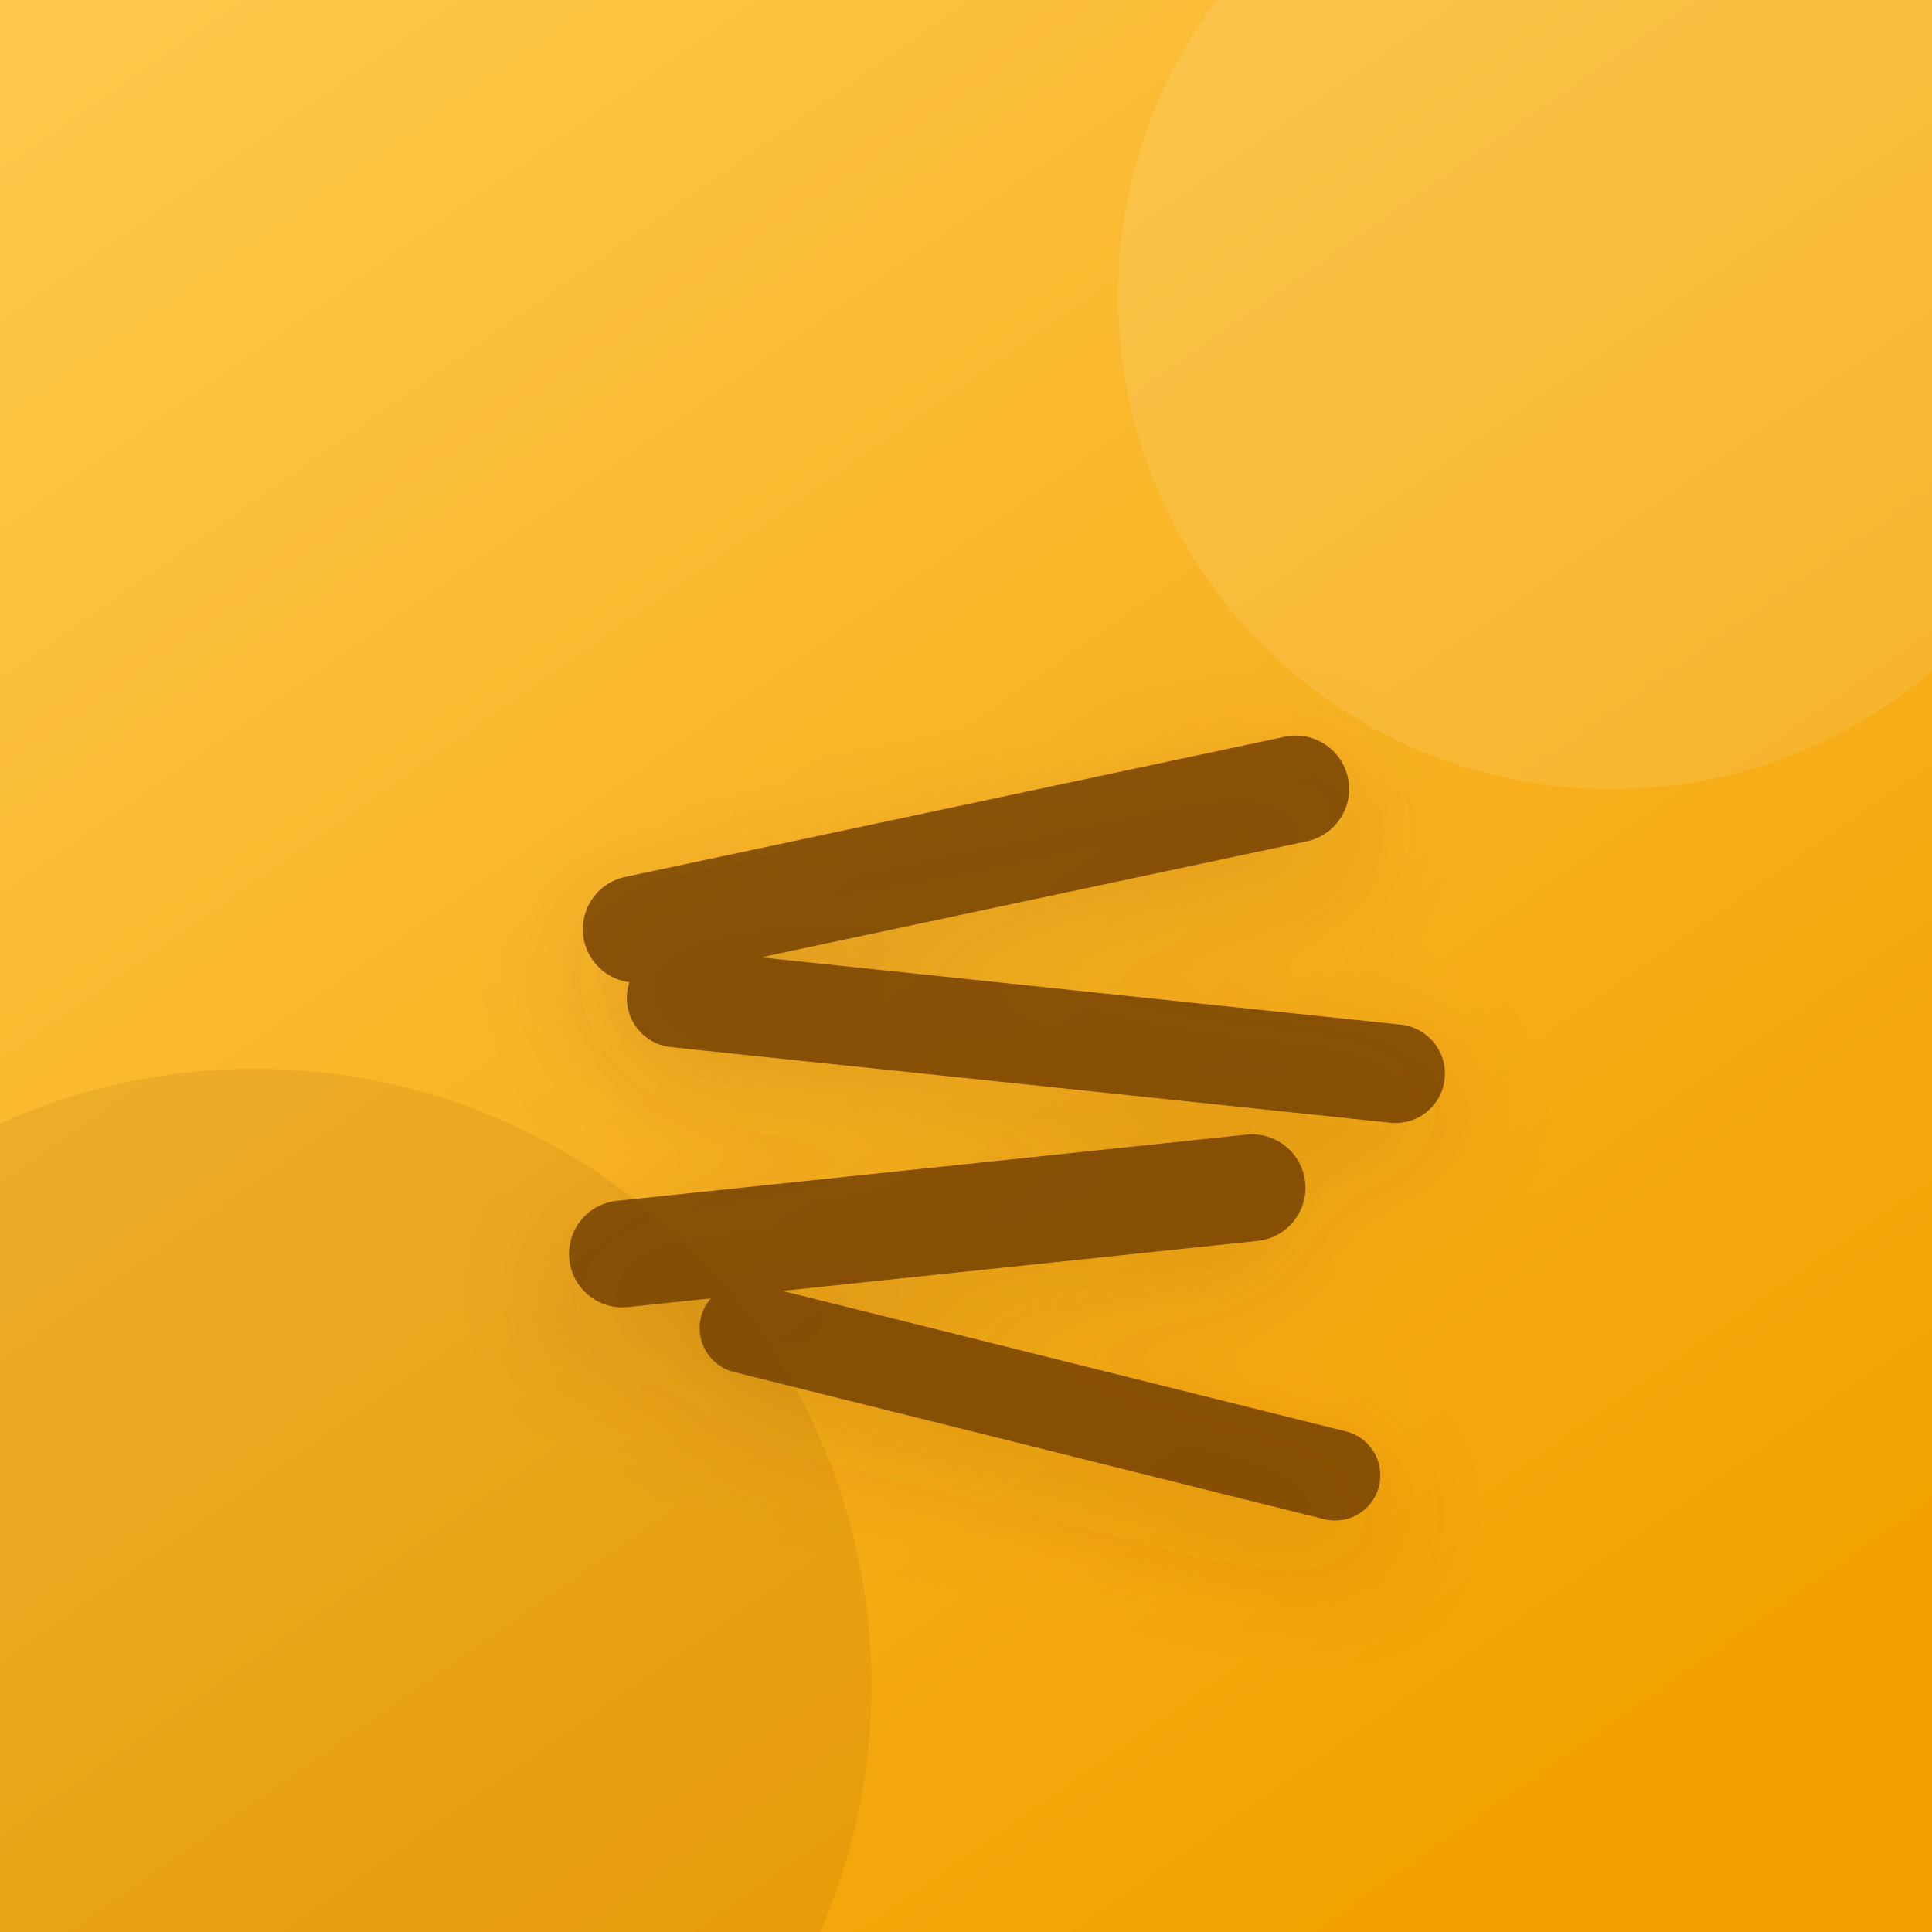
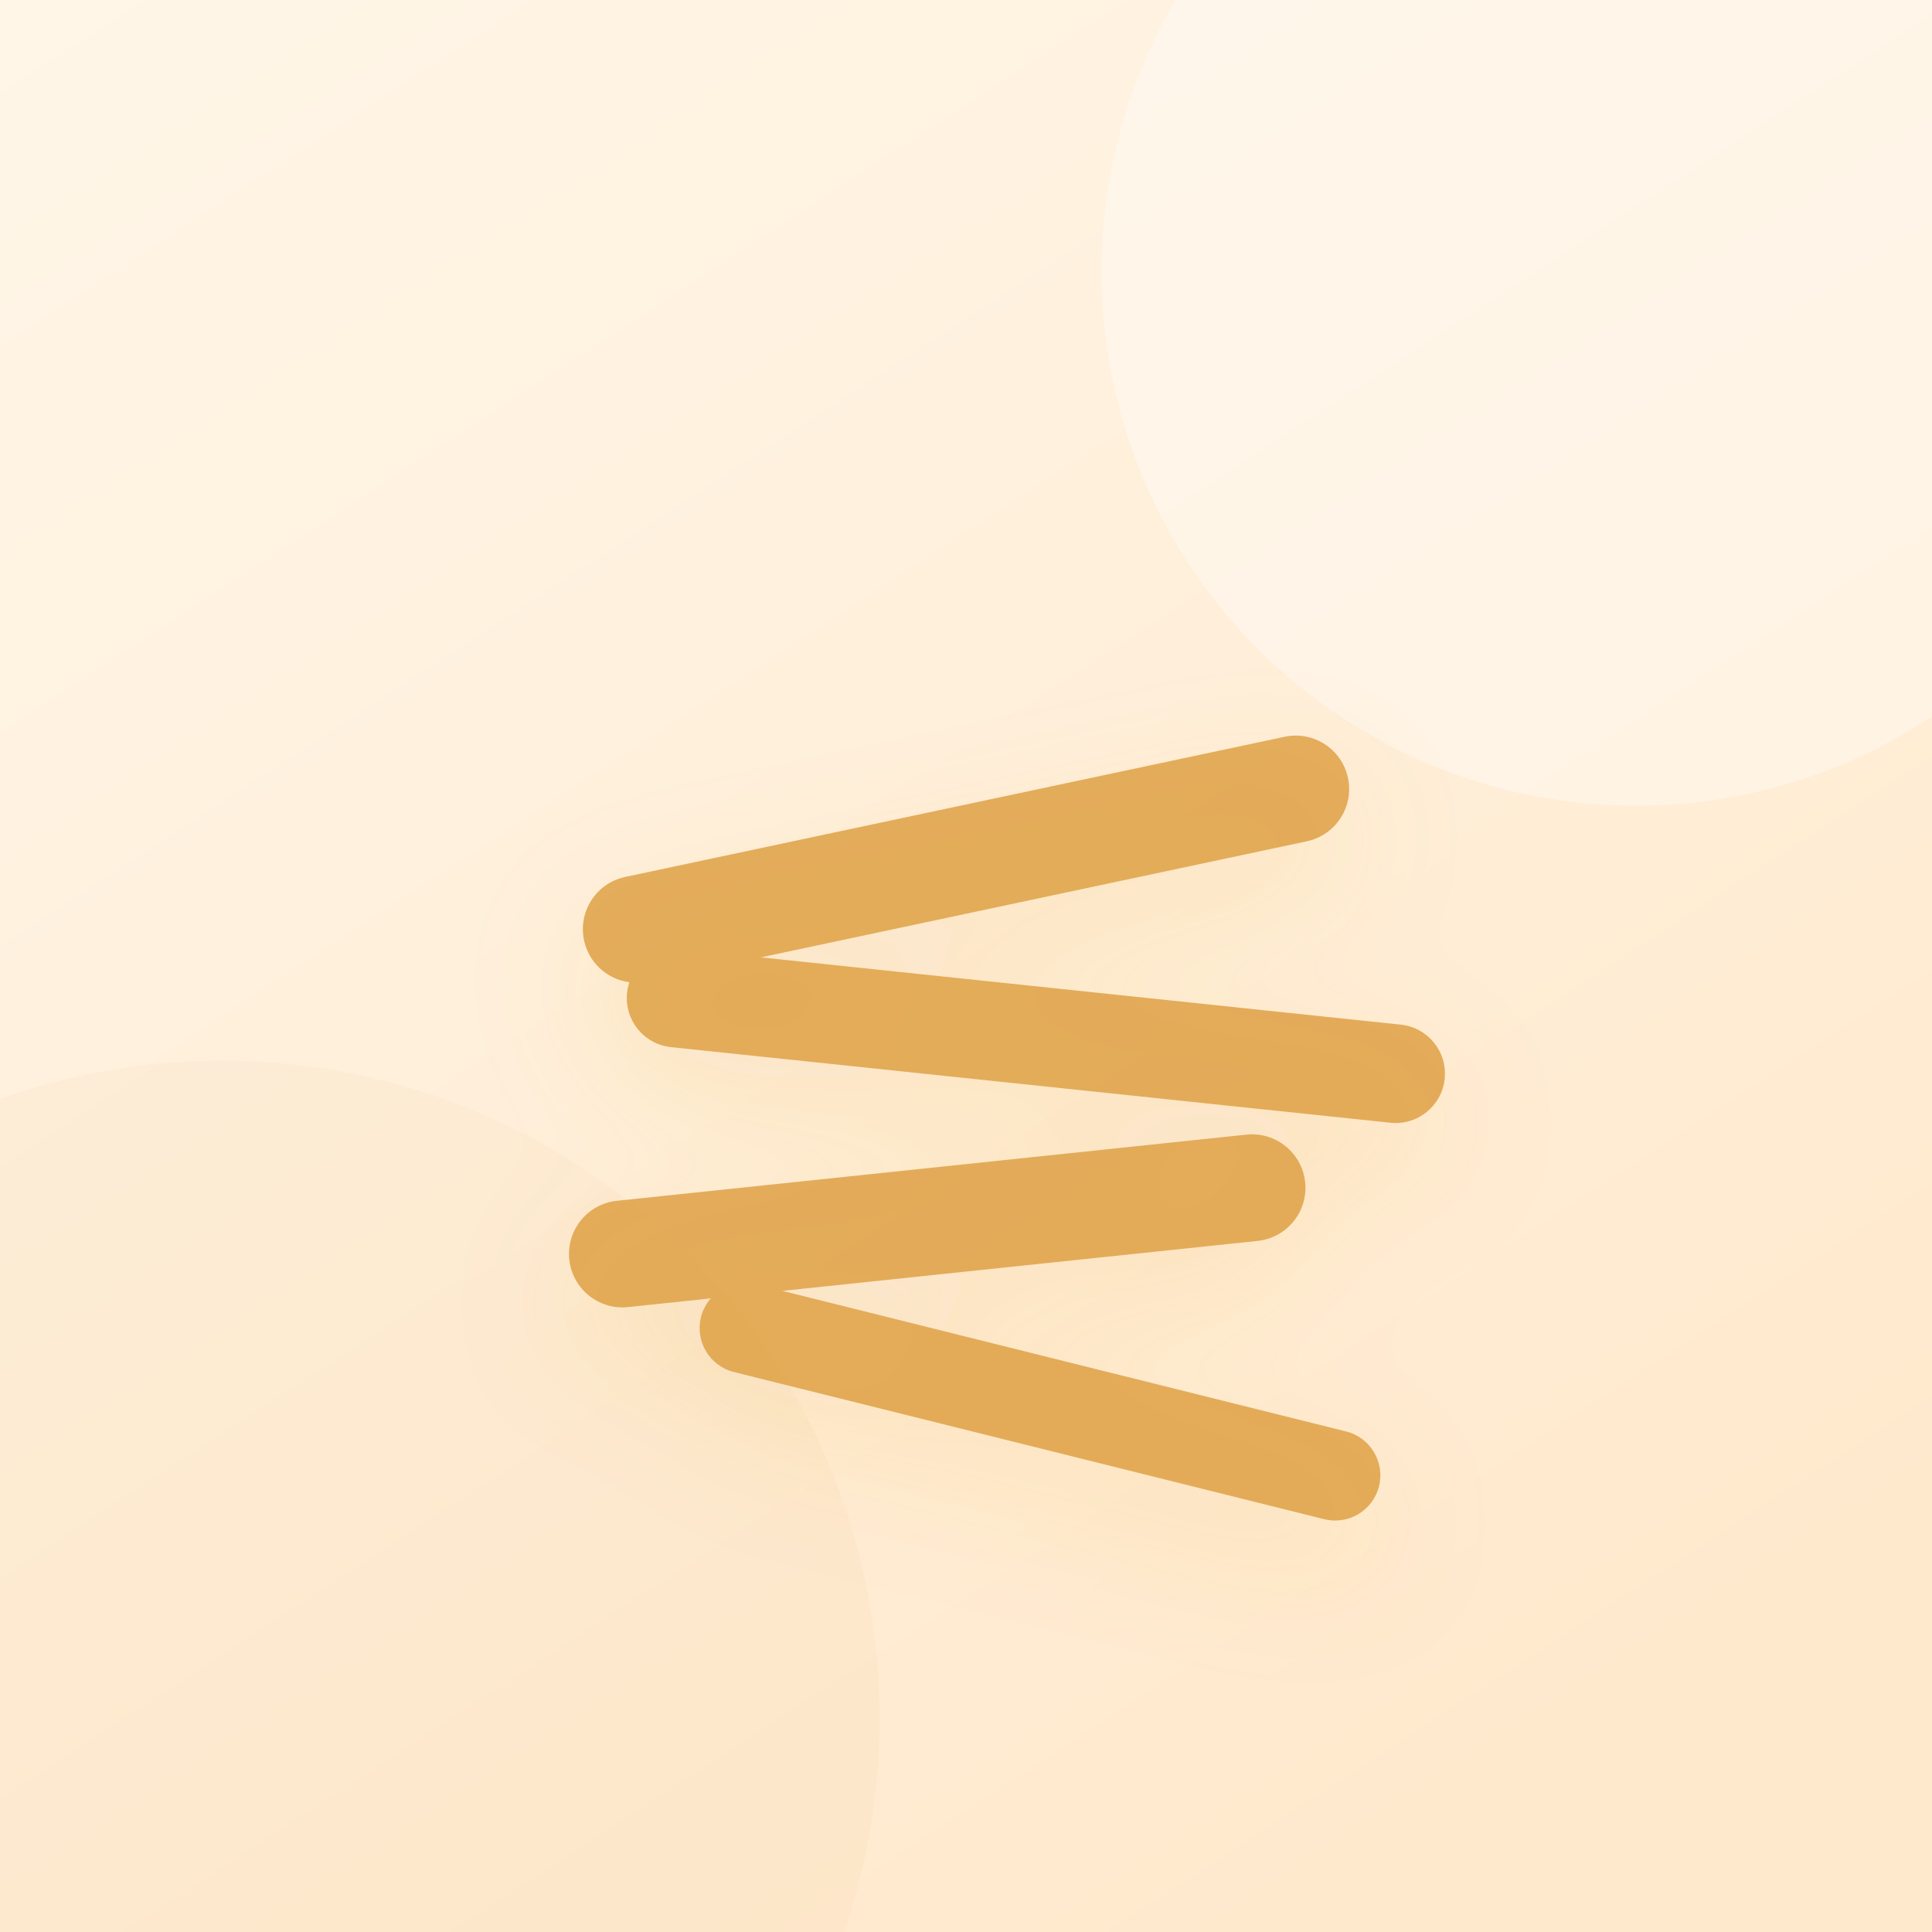
<svg xmlns="http://www.w3.org/2000/svg" viewBox="0 0 470 470" width="470" height="470" role="img">
  <defs>
-     <linearGradient id="gchin" x1="0" y1="0" x2="0.7" y2="1">
-       <stop offset="0%" stop-color="#FFC94D" />
-       <stop offset="100%" stop-color="#F2A100" />
+     <linearGradient id="gchin" x1="0" y1="0" x2="0.65" y2="1">
+       <stop offset="0%" stop-color="#fff6e8" />
+       <stop offset="100%" stop-color="#ffe9cd" />
    </linearGradient>
-     <filter id="schin" x="-20%" y="-20%" width="140%" height="140%">
-       <feDropShadow dx="0" dy="10" stdDeviation="14" flood-color="#6E3B00" flood-opacity="0.22" />
+     <filter id="schin" x="-25%" y="-25%" width="150%" height="150%">
+       <feDropShadow dx="0" dy="12" stdDeviation="16" flood-color="#dd9a37" flood-opacity="0.16" />
    </filter>
  </defs>
  <rect width="470" height="470" fill="url(#gchin)" />
-   <circle cx="392" cy="72" r="120" fill="#FFFFFF" opacity="0.10" />
-   <circle cx="62" cy="410" r="150" fill="#6E3B00" opacity="0.10" />
+   <circle cx="398" cy="66" r="130" fill="#ffffff" opacity="0.34" />
+   <circle cx="54" cy="418" r="160" fill="#dd9a37" opacity="0.05" />
  <g filter="url(#schin)">
-     <g fill="#6E3B00" opacity="0.8">
+     <g fill="#dd9a37" opacity="0.78">
      <rect x="140" y="196" width="190" height="26" rx="13" transform="rotate(-12 235 209)" />
      <rect x="152" y="240" width="200" height="24" rx="12" transform="rotate(6 252 252)" />
      <rect x="138" y="284" width="180" height="26" rx="13" transform="rotate(-6 228 297)" />
      <rect x="168" y="330" width="170" height="22" rx="11" transform="rotate(14 253 341)" />
    </g>
  </g>
</svg>
